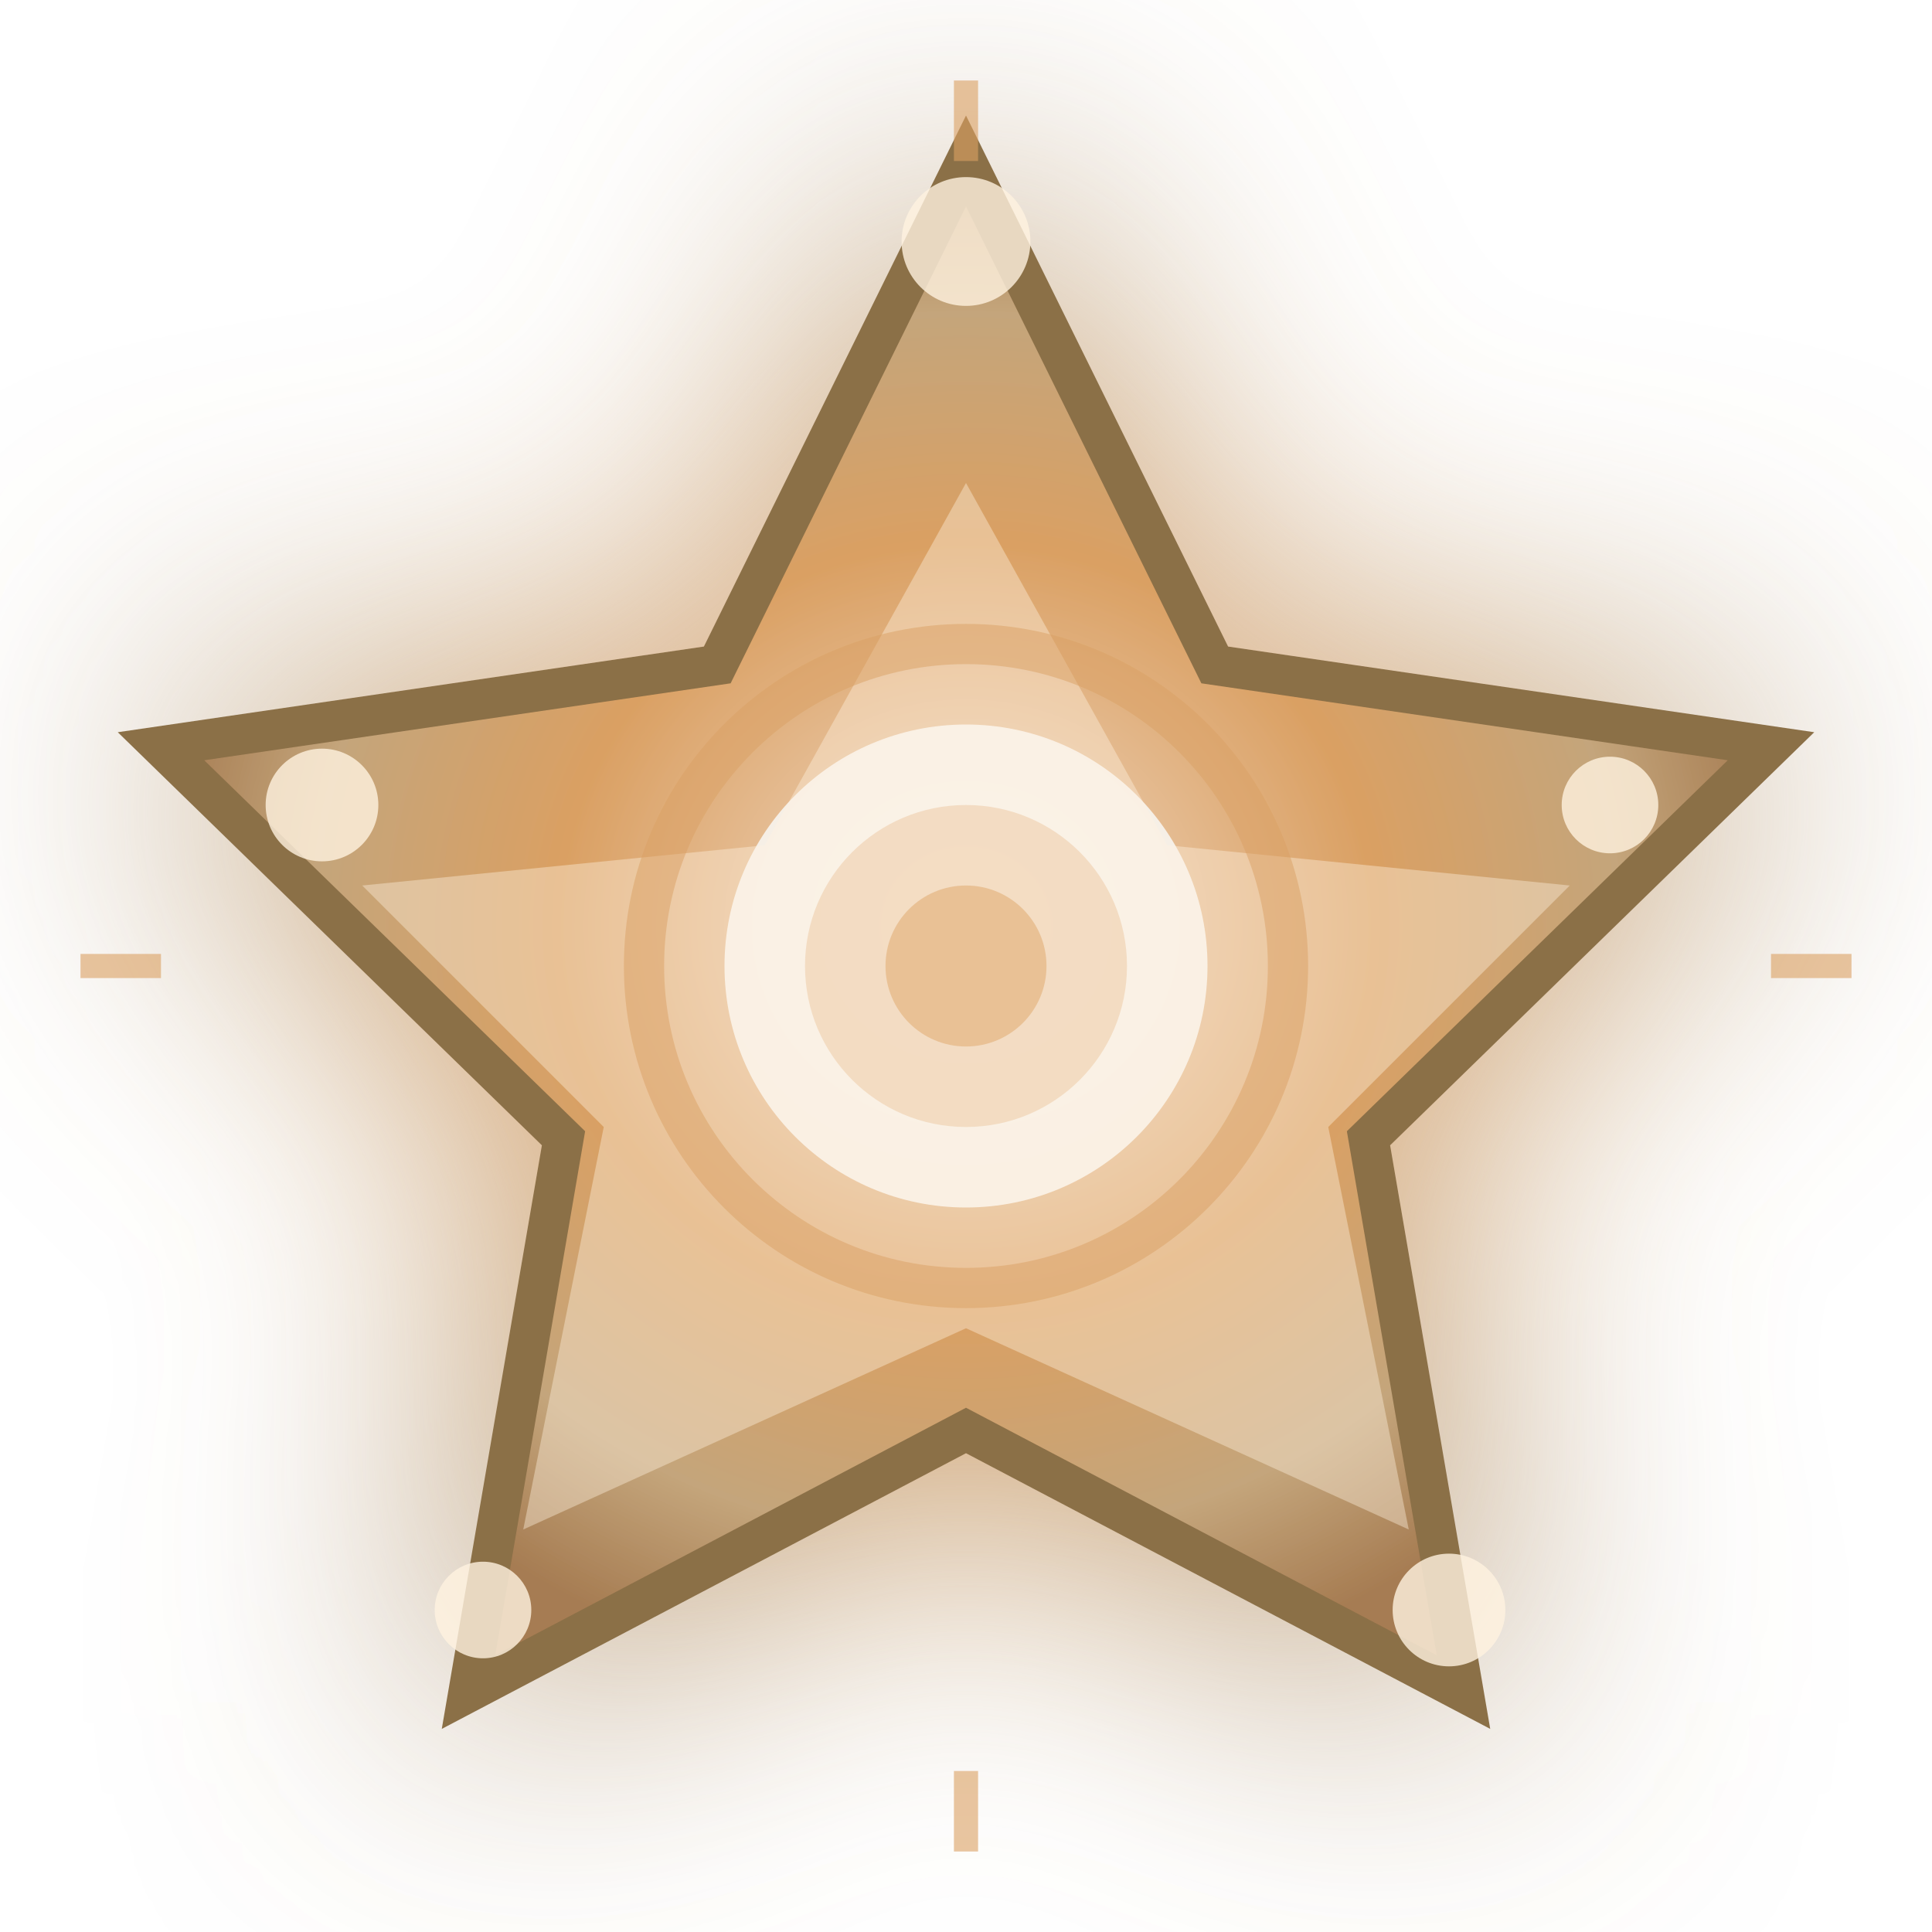
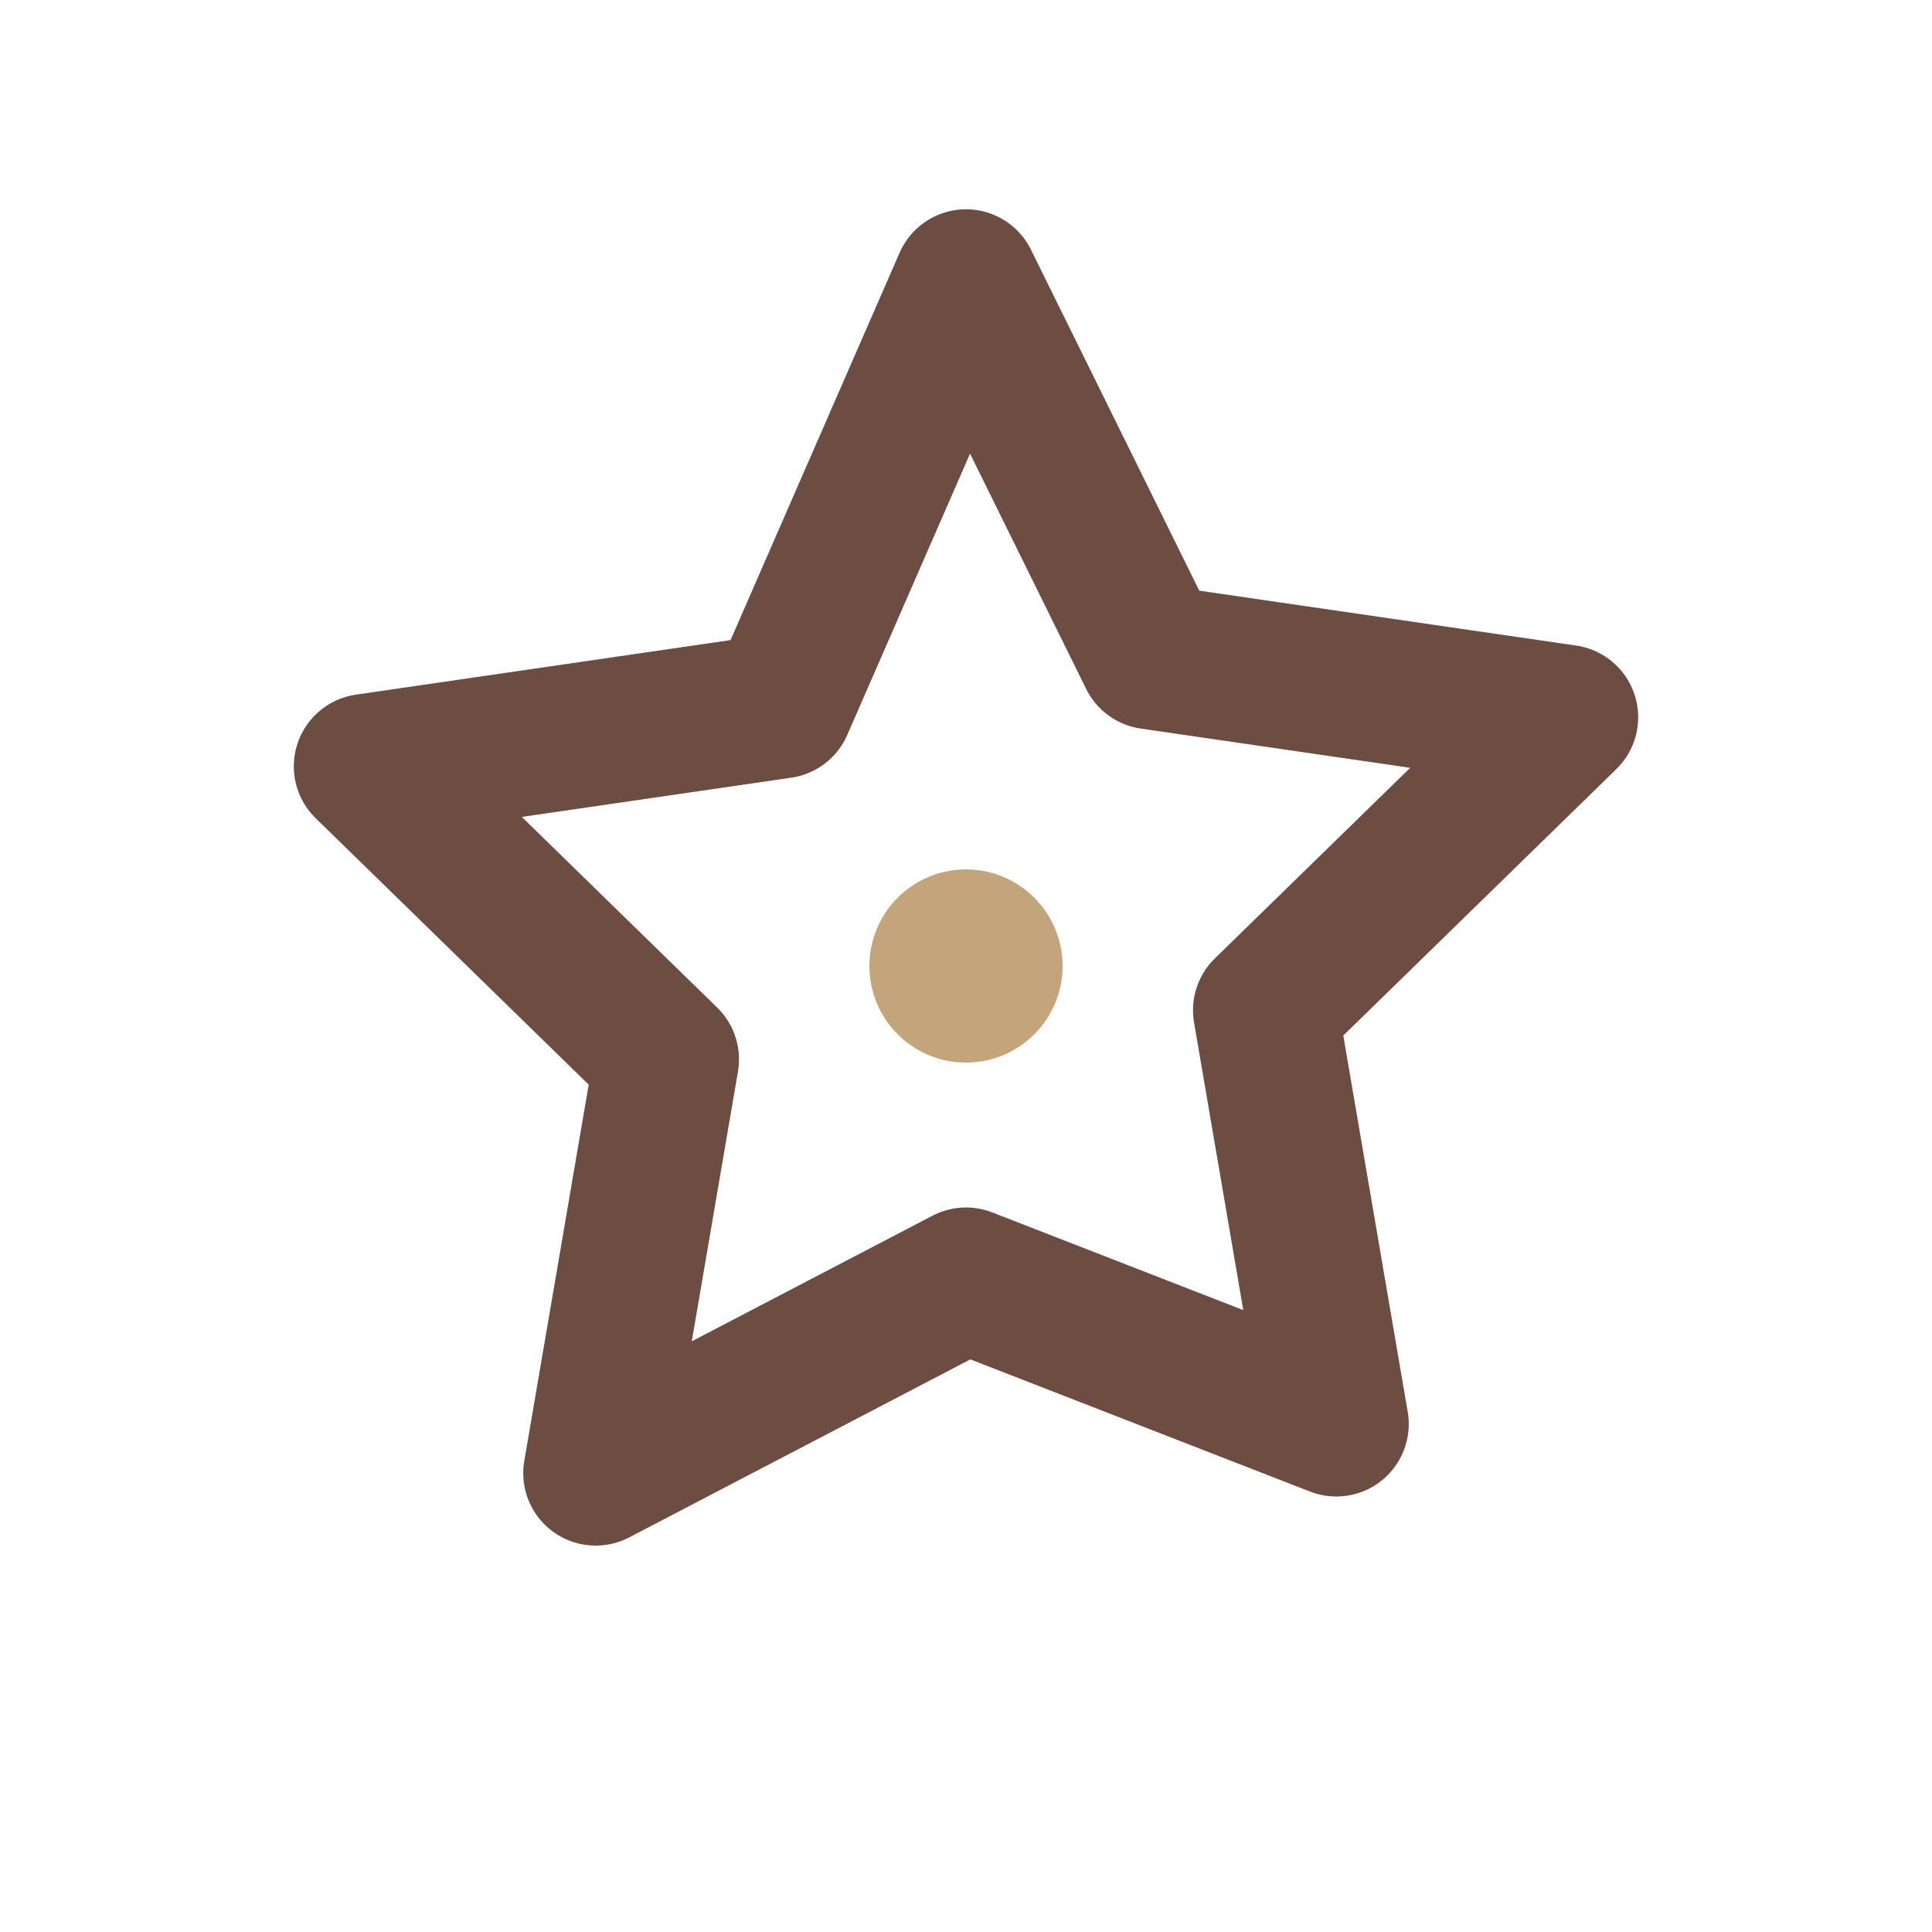
<svg xmlns="http://www.w3.org/2000/svg" width="24" height="24" viewBox="0 0 24 24" fill="none">
-   <defs>
-     <radialGradient id="starGradient" cx="50%" cy="50%" r="50%">
-       <stop offset="0%" style="stop-color:#F8F5F0" />
-       <stop offset="20%" style="stop-color:#E8C4A0" />
-       <stop offset="50%" style="stop-color:#DAA063" />
-       <stop offset="80%" style="stop-color:#C4A57B" />
-       <stop offset="100%" style="stop-color:#A67C52" />
-     </radialGradient>
-     <filter id="starGlow" x="-30%" y="-30%" width="160%" height="160%">
-       <feGaussianBlur stdDeviation="2" result="coloredBlur" />
-       <feMerge>
-         <feMergeNode in="coloredBlur" />
-         <feMergeNode in="SourceGraphic" />
-       </feMerge>
-     </filter>
-   </defs>
-   <path d="M12 2L15.09 8.26L22 9.27L17 14.14L18.18 21.02L12 17.77L5.82 21.02L7 14.14L2 9.27L8.91 8.26L12 2Z" fill="url(#starGradient)" stroke="#8B6F47" stroke-width="0.5" filter="url(#starGlow)" />
-   <circle cx="12" cy="12" r="3" fill="#F8F5F0" opacity="0.9" />
-   <circle cx="12" cy="12" r="2" fill="#E8C4A0" opacity="0.8" />
-   <circle cx="12" cy="12" r="1" fill="#DAA063" />
-   <g opacity="0.8">
-     <circle cx="12" cy="3" r="0.8" fill="#FFF3E0" />
-     <circle cx="20" cy="10" r="0.6" fill="#FFF3E0" />
-     <circle cx="18" cy="20" r="0.7" fill="#FFF3E0" />
-     <circle cx="6" cy="20" r="0.6" fill="#FFF3E0" />
-     <circle cx="4" cy="10" r="0.7" fill="#FFF3E0" />
-   </g>
-   <path d="M12 6L14.5 10.5L19.5 11L16.5 14L17.5 19L12 16.5L6.5 19L7.5 14L4.5 11L9.5 10.5L12 6Z" fill="#FFF3E0" opacity="0.4" />
-   <g stroke="#DAA063" stroke-width="0.3" opacity="0.6">
-     <line x1="12" y1="1" x2="12" y2="2" />
-     <line x1="23" y1="12" x2="22" y2="12" />
-     <line x1="12" y1="23" x2="12" y2="22" />
-     <line x1="1" y1="12" x2="2" y2="12" />
-   </g>
-   <circle cx="12" cy="12" r="4" fill="none" stroke="#DAA063" stroke-width="0.5" opacity="0.5">
-     <animate attributeName="r" values="4;5;4" dur="3s" repeatCount="indefinite" />
-     <animate attributeName="opacity" values="0.5;0.2;0.5" dur="3s" repeatCount="indefinite" />
-   </circle>
+   <path d="M12 3.5l2.3 4.66 5.15.75-3.73 3.64.88 5.14L12 15.9l-4.6 2.4.88-5.14-3.73-3.64 5.15-.75L12 3.5z" stroke="#6D4C41" stroke-width="1.8" stroke-linecap="round" stroke-linejoin="round" />
+   <circle cx="12" cy="12" r="1.2" fill="#C4A57B" />
</svg>
